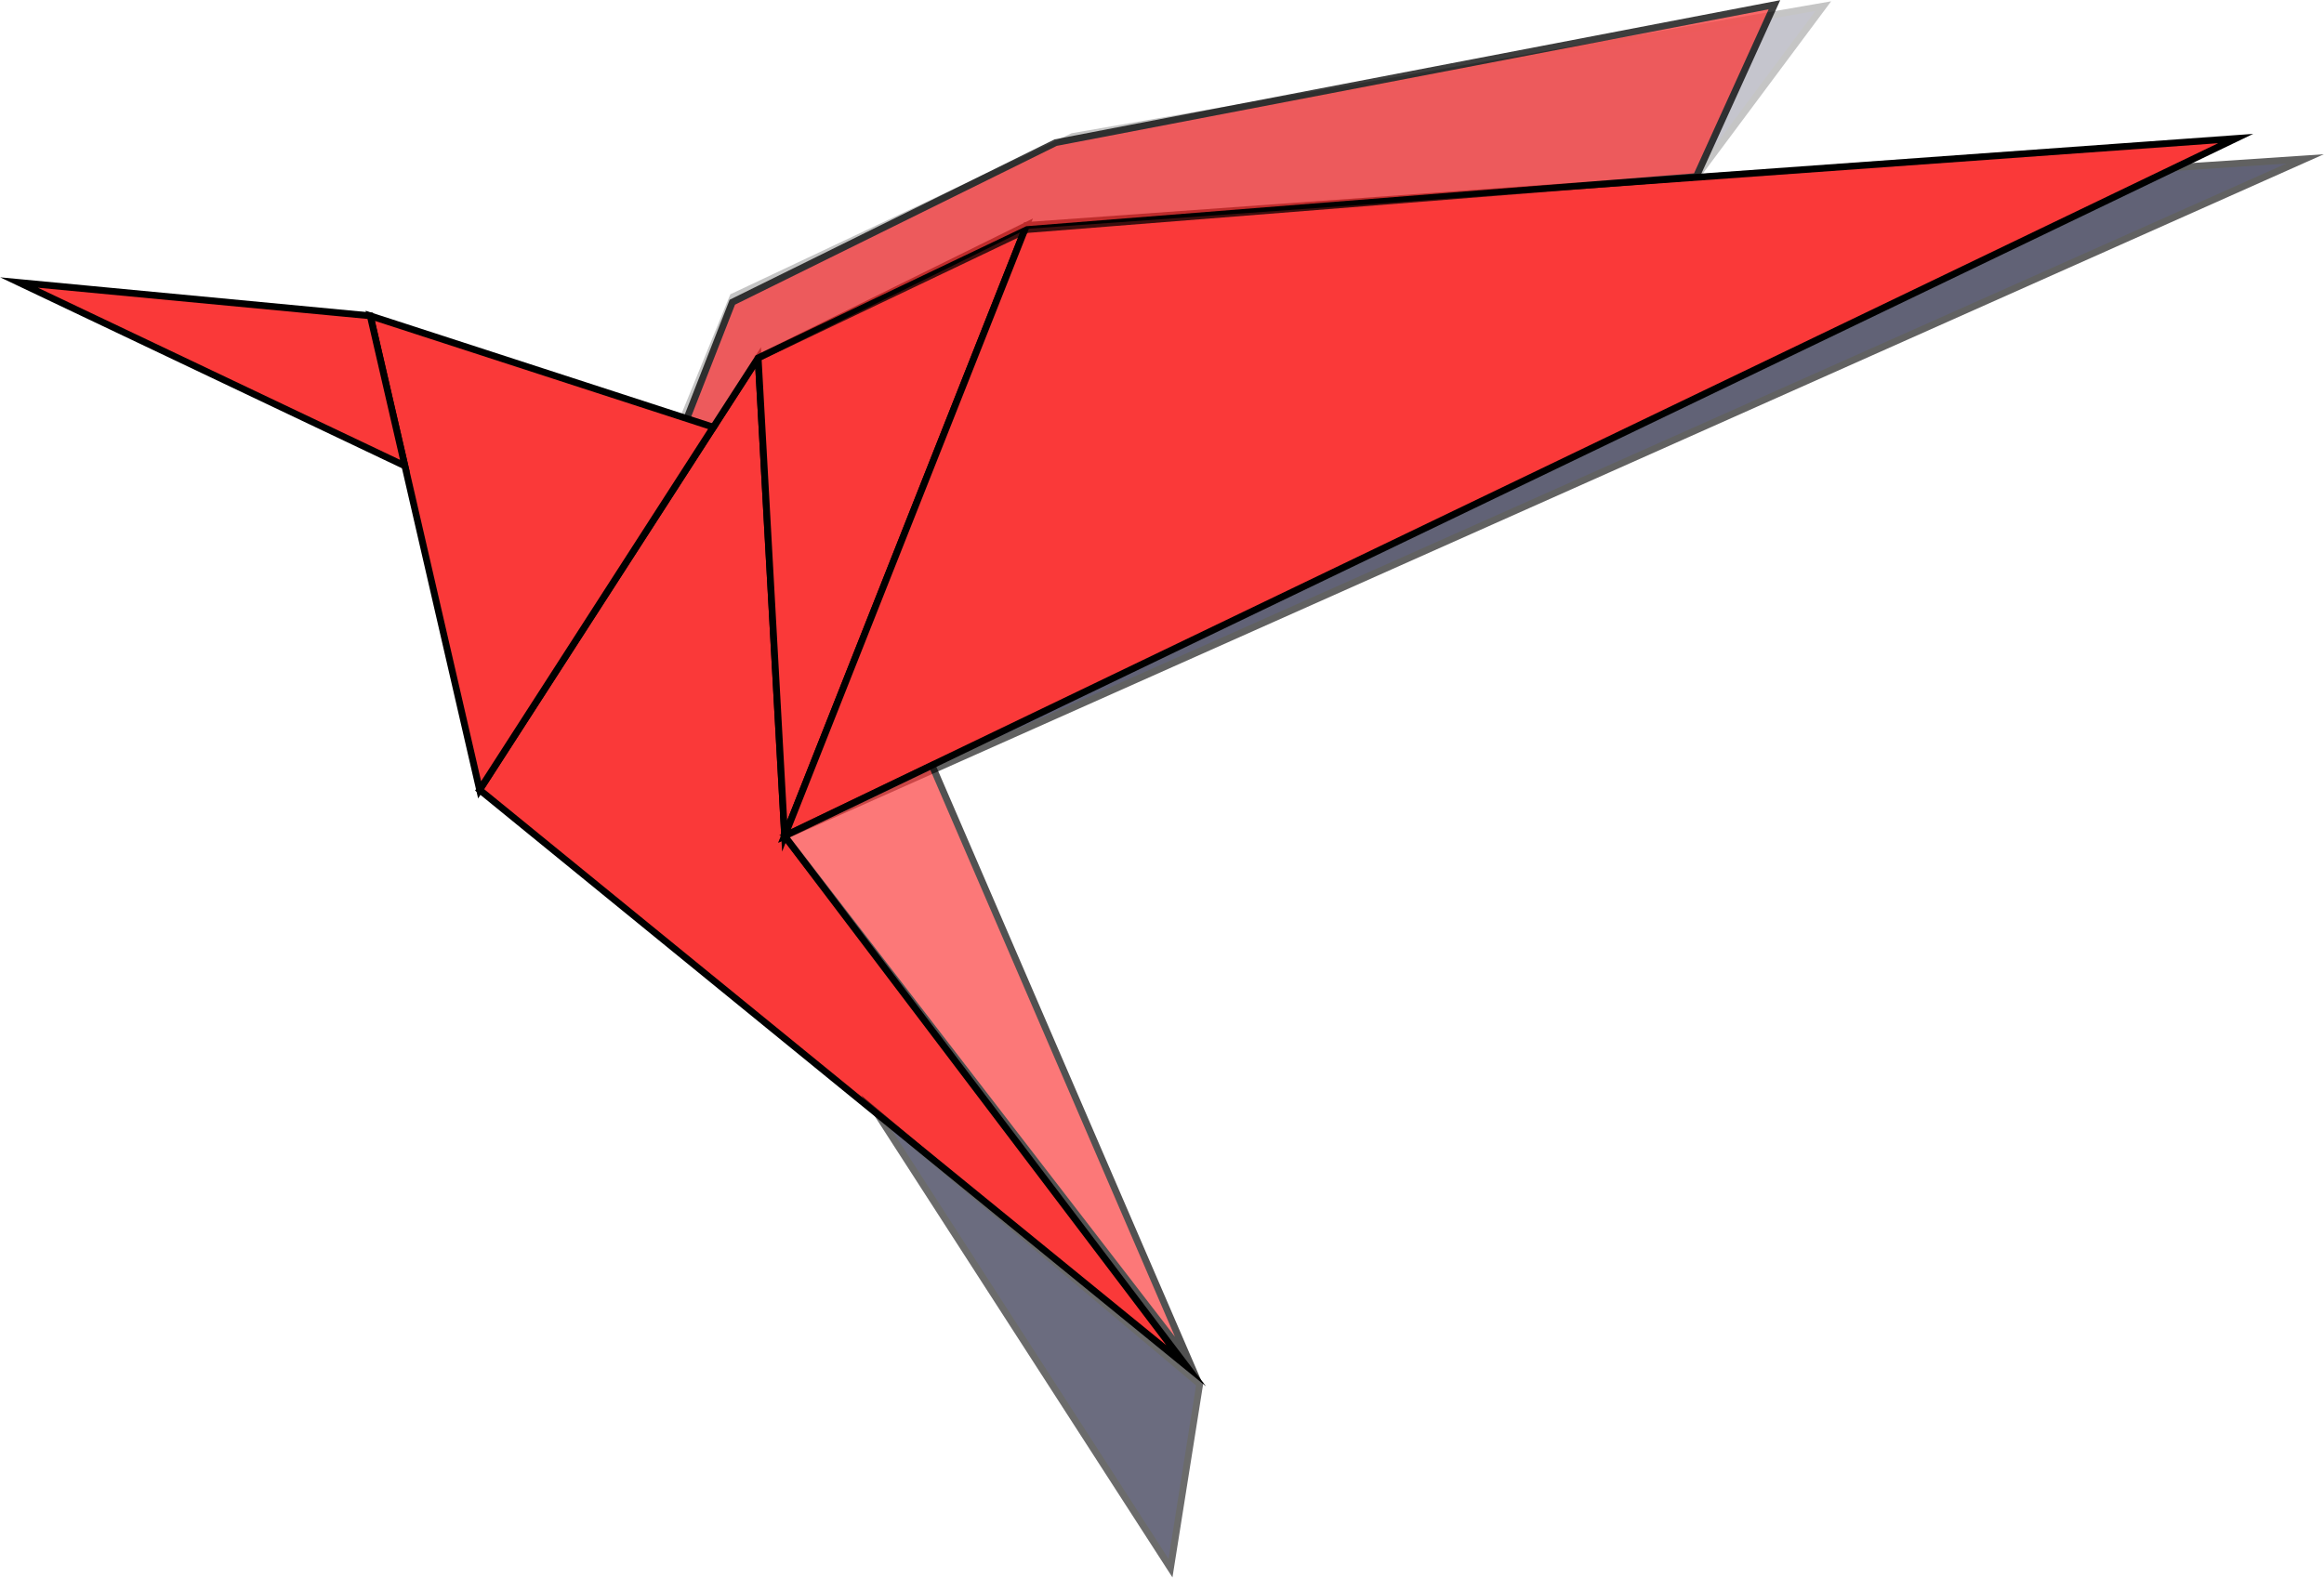
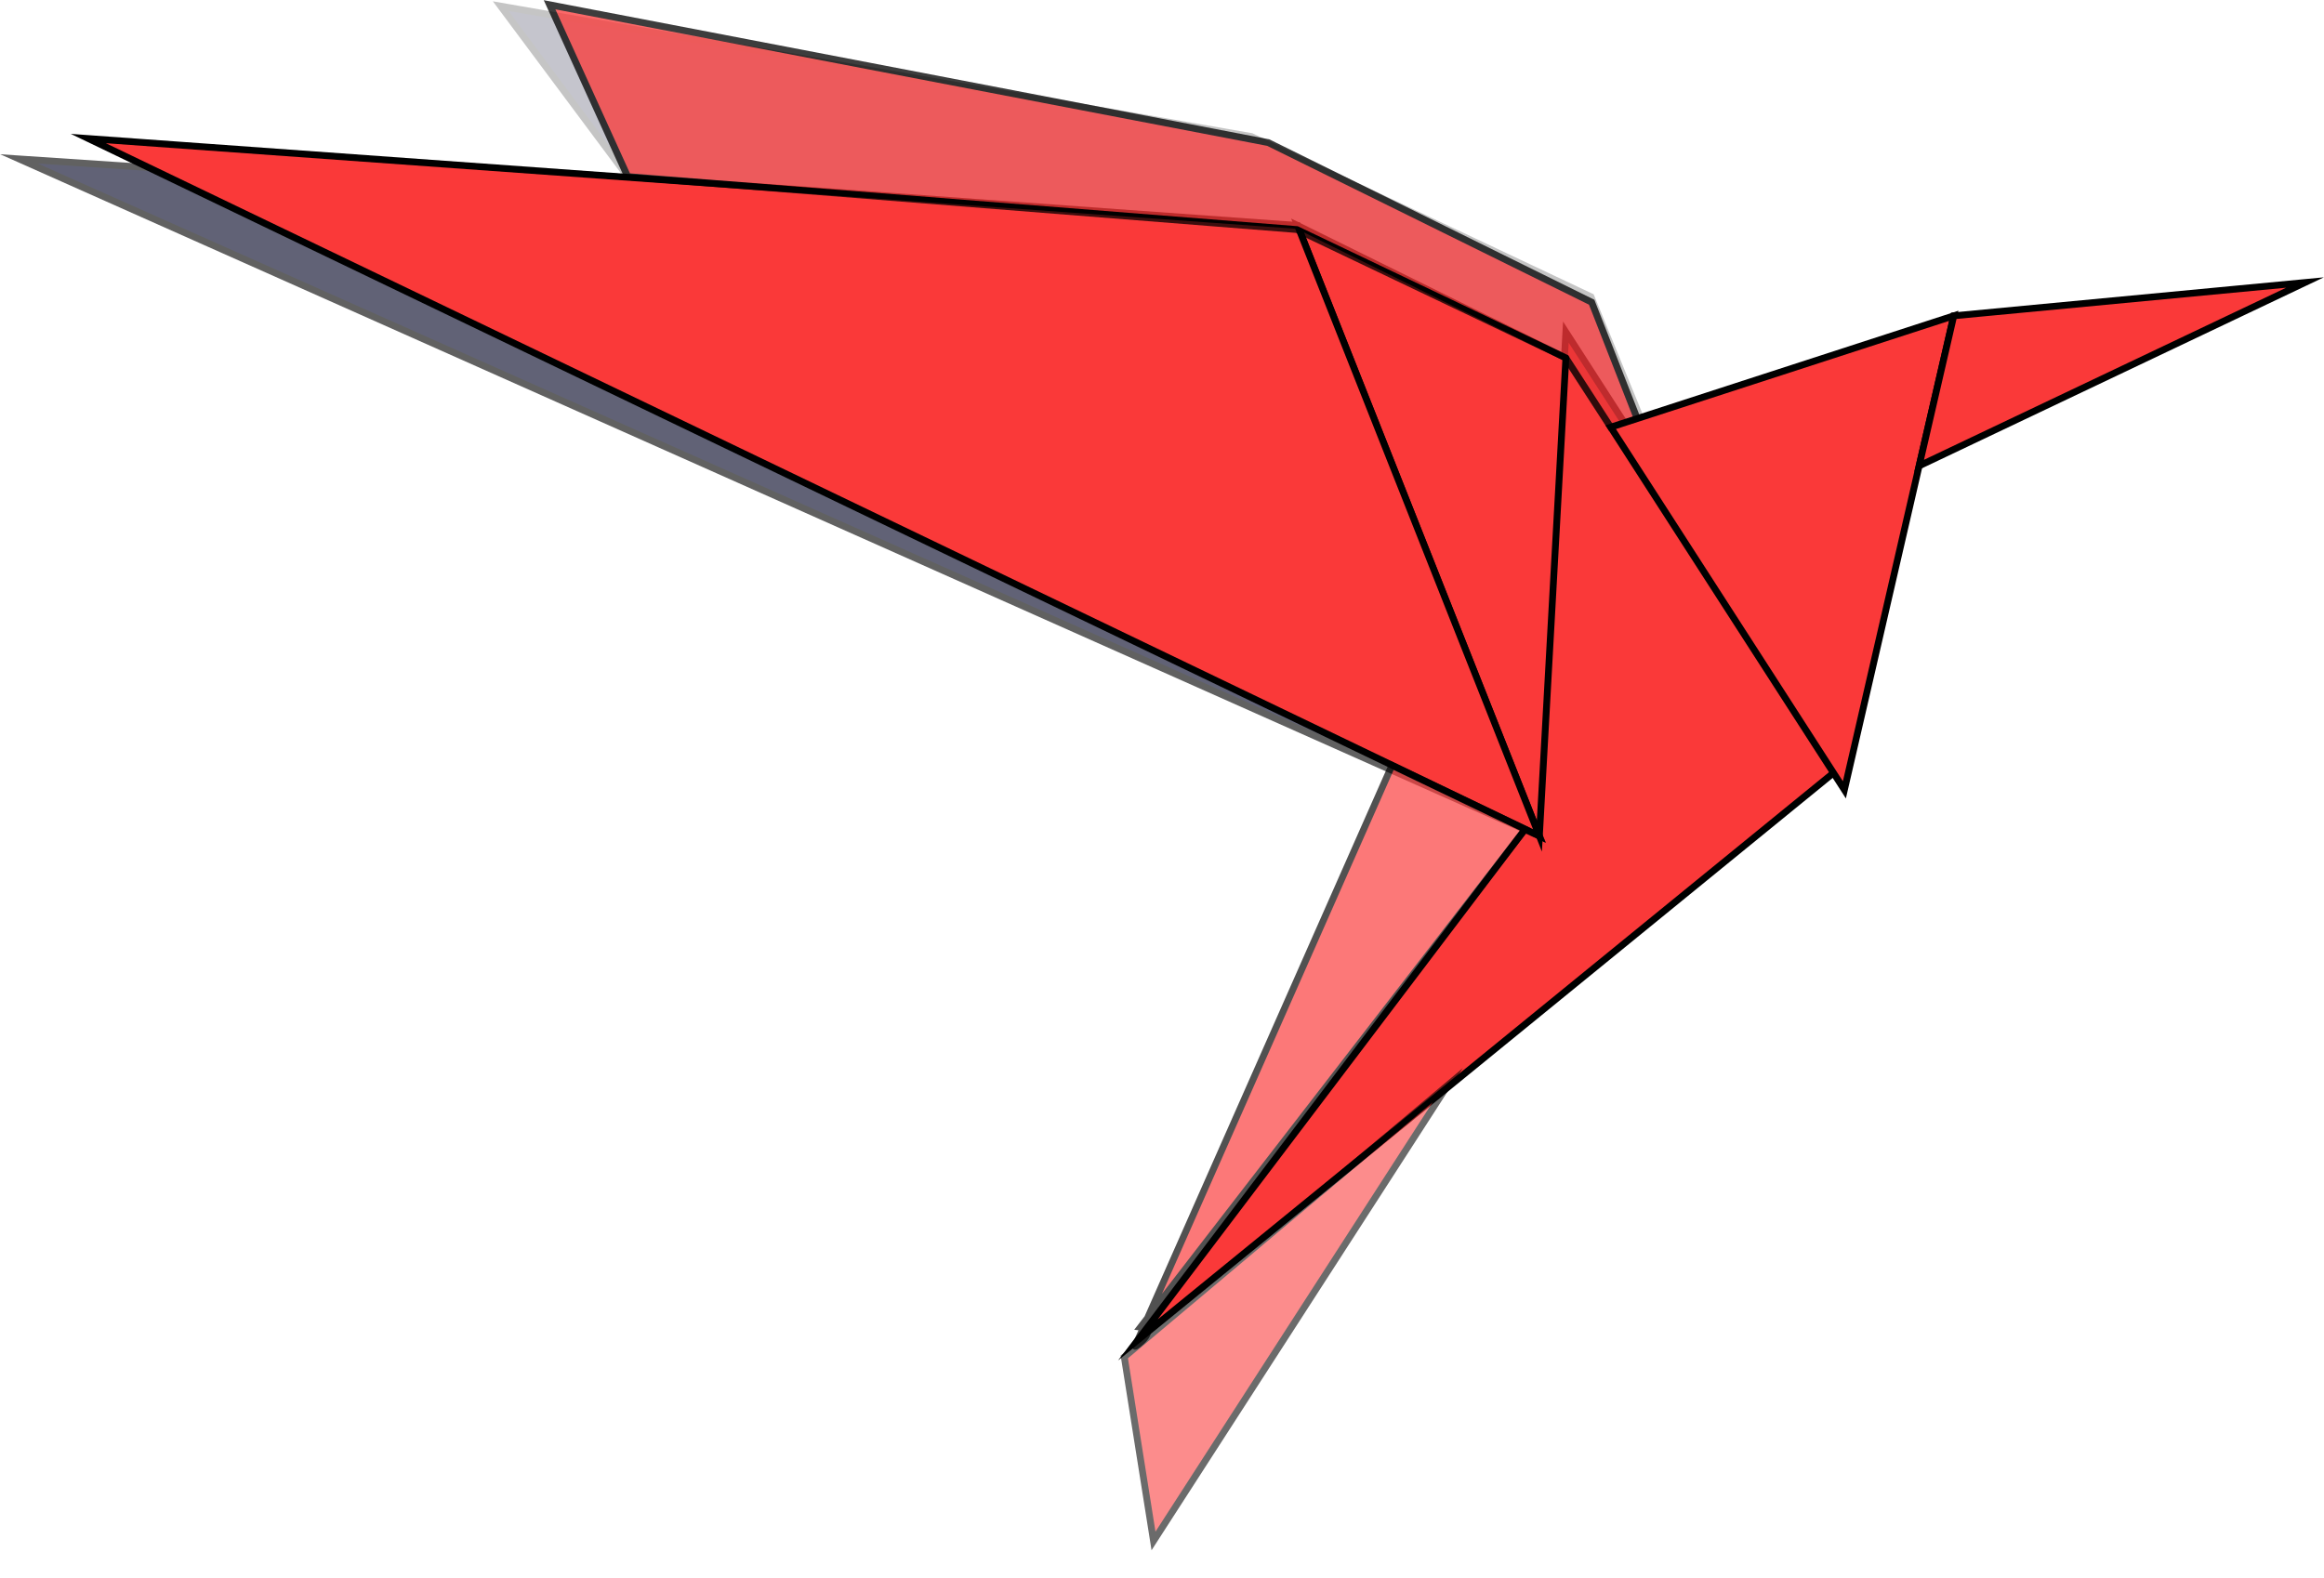
<svg xmlns="http://www.w3.org/2000/svg" version="1.1" id="Layer_1" x="0px" y="0px" viewBox="0 0 342.1 232.3" style="enable-background:new 0 0 342.1 232.3;" xml:space="preserve">
  <style type="text/css">
	.st0{fill:#FA3939;stroke:#000000;stroke-miterlimit:10;}
- 	.st1{opacity:0.23;fill:#000222;stroke:#000000;stroke-miterlimit:10;}
- 	.st2{opacity:0.62;fill:#000222;stroke:#000000;stroke-miterlimit:10;}
- 	.st3{opacity:0.76;fill:#FA3939;stroke:#000000;stroke-miterlimit:10;}
- 	.st4{opacity:0.68;fill:#FA3939;stroke:#000000;stroke-miterlimit:10;}
- 	.st5{opacity:0.58;fill:#000222;stroke:#000000;stroke-miterlimit:10;}
+ 	.st1{opacity:0.23;fill:#000222;stroke:#000000;stroke-miterlimit:10;enable-background:new    ;}
+ 	.st2{opacity:0.62;fill:#000222;stroke:#000000;stroke-miterlimit:10;enable-background:new    ;}
+ 	.st3{opacity:0.76;fill:#FA3939;stroke:#000000;stroke-miterlimit:10;enable-background:new    ;}
+ 	.st4{opacity:0.68;fill:#FA3939;stroke:#000000;stroke-miterlimit:10;enable-background:new    ;}
+ 	.st5{opacity:0.58;fill:#FA3939;stroke:#000000;stroke-miterlimit:10;enable-background:new    ;}
</style>
-   <polygon class="st0" points="111.6,52.7 115.5,123.1 174.6,201.1 70.6,116.3 " />
-   <polygon class="st1" points="105,62.9 100.3,62.3 107.9,43.7 157.9,20.1 268.4,0.9 249.7,26 153.2,33.4 111.6,52.7 " />
-   <polygon class="st0" points="151.1,33.2 115.5,123.1 111.6,52.7 " />
-   <polygon class="st2" points="339.3,23.4 152.8,35.8 115.5,123.1 " />
-   <polygon class="st0" points="329.1,20.4 151.1,33.2 115.5,123.1 " />
-   <polygon class="st3" points="105,62.9 100.8,62.4 107.8,44.5 155.4,21 261.2,0.7 249.7,26 151.2,33.8 111.6,52.7 " />
-   <polygon class="st0" points="54.5,46.5 105,62.9 70.6,116.3 59.6,68.6 " />
-   <polygon class="st0" points="2.8,41.6 54.5,46.5 59.6,68.6 " />
-   <polygon class="st4" points="137.2,112.7 175,200.3 115.5,123.1 " />
-   <polygon class="st5" points="129,163.8 172.3,230.9 176.6,203.8 " />
+   <polygon class="st0" points="271.5,112.5 167.5,197.3 226.6,119.3 230.5,48.9 " />
+   <polygon class="st1" points="230.5,52.7 188.9,33.4 92.4,26 73.7,0.9 184.2,20.1 234.2,43.7 241.8,62.3 237.1,62.9 " />
+   <polygon class="st0" points="230.5,52.7 226.6,123.1 191,33.2 " />
+   <polygon class="st2" points="226.6,123.1 189.3,35.8 2.8,23.4 " />
+   <polygon class="st0" points="226.6,123.1 191,33.2 13,20.4 " />
+   <polygon class="st3" points="230.5,52.7 190.9,33.8 92.4,26 80.9,0.7 186.7,21 234.3,44.5 241.3,62.4 237.1,62.9 " />
+   <polygon class="st0" points="282.5,68.6 271.5,116.3 237.1,62.9 287.6,46.5 " />
+   <polygon class="st0" points="282.5,68.6 287.6,46.5 339.3,41.6 " />
+   <path class="st4" d="M224.5,122.1l-56.6,73.3c2.8,0.3-1,3.2-0.8,2.8l37.8-85.5L224.5,122.1z" />
+   <polygon class="st5" points="165.5,199.8 169.8,226.9 213.1,159.8 " />
</svg>
